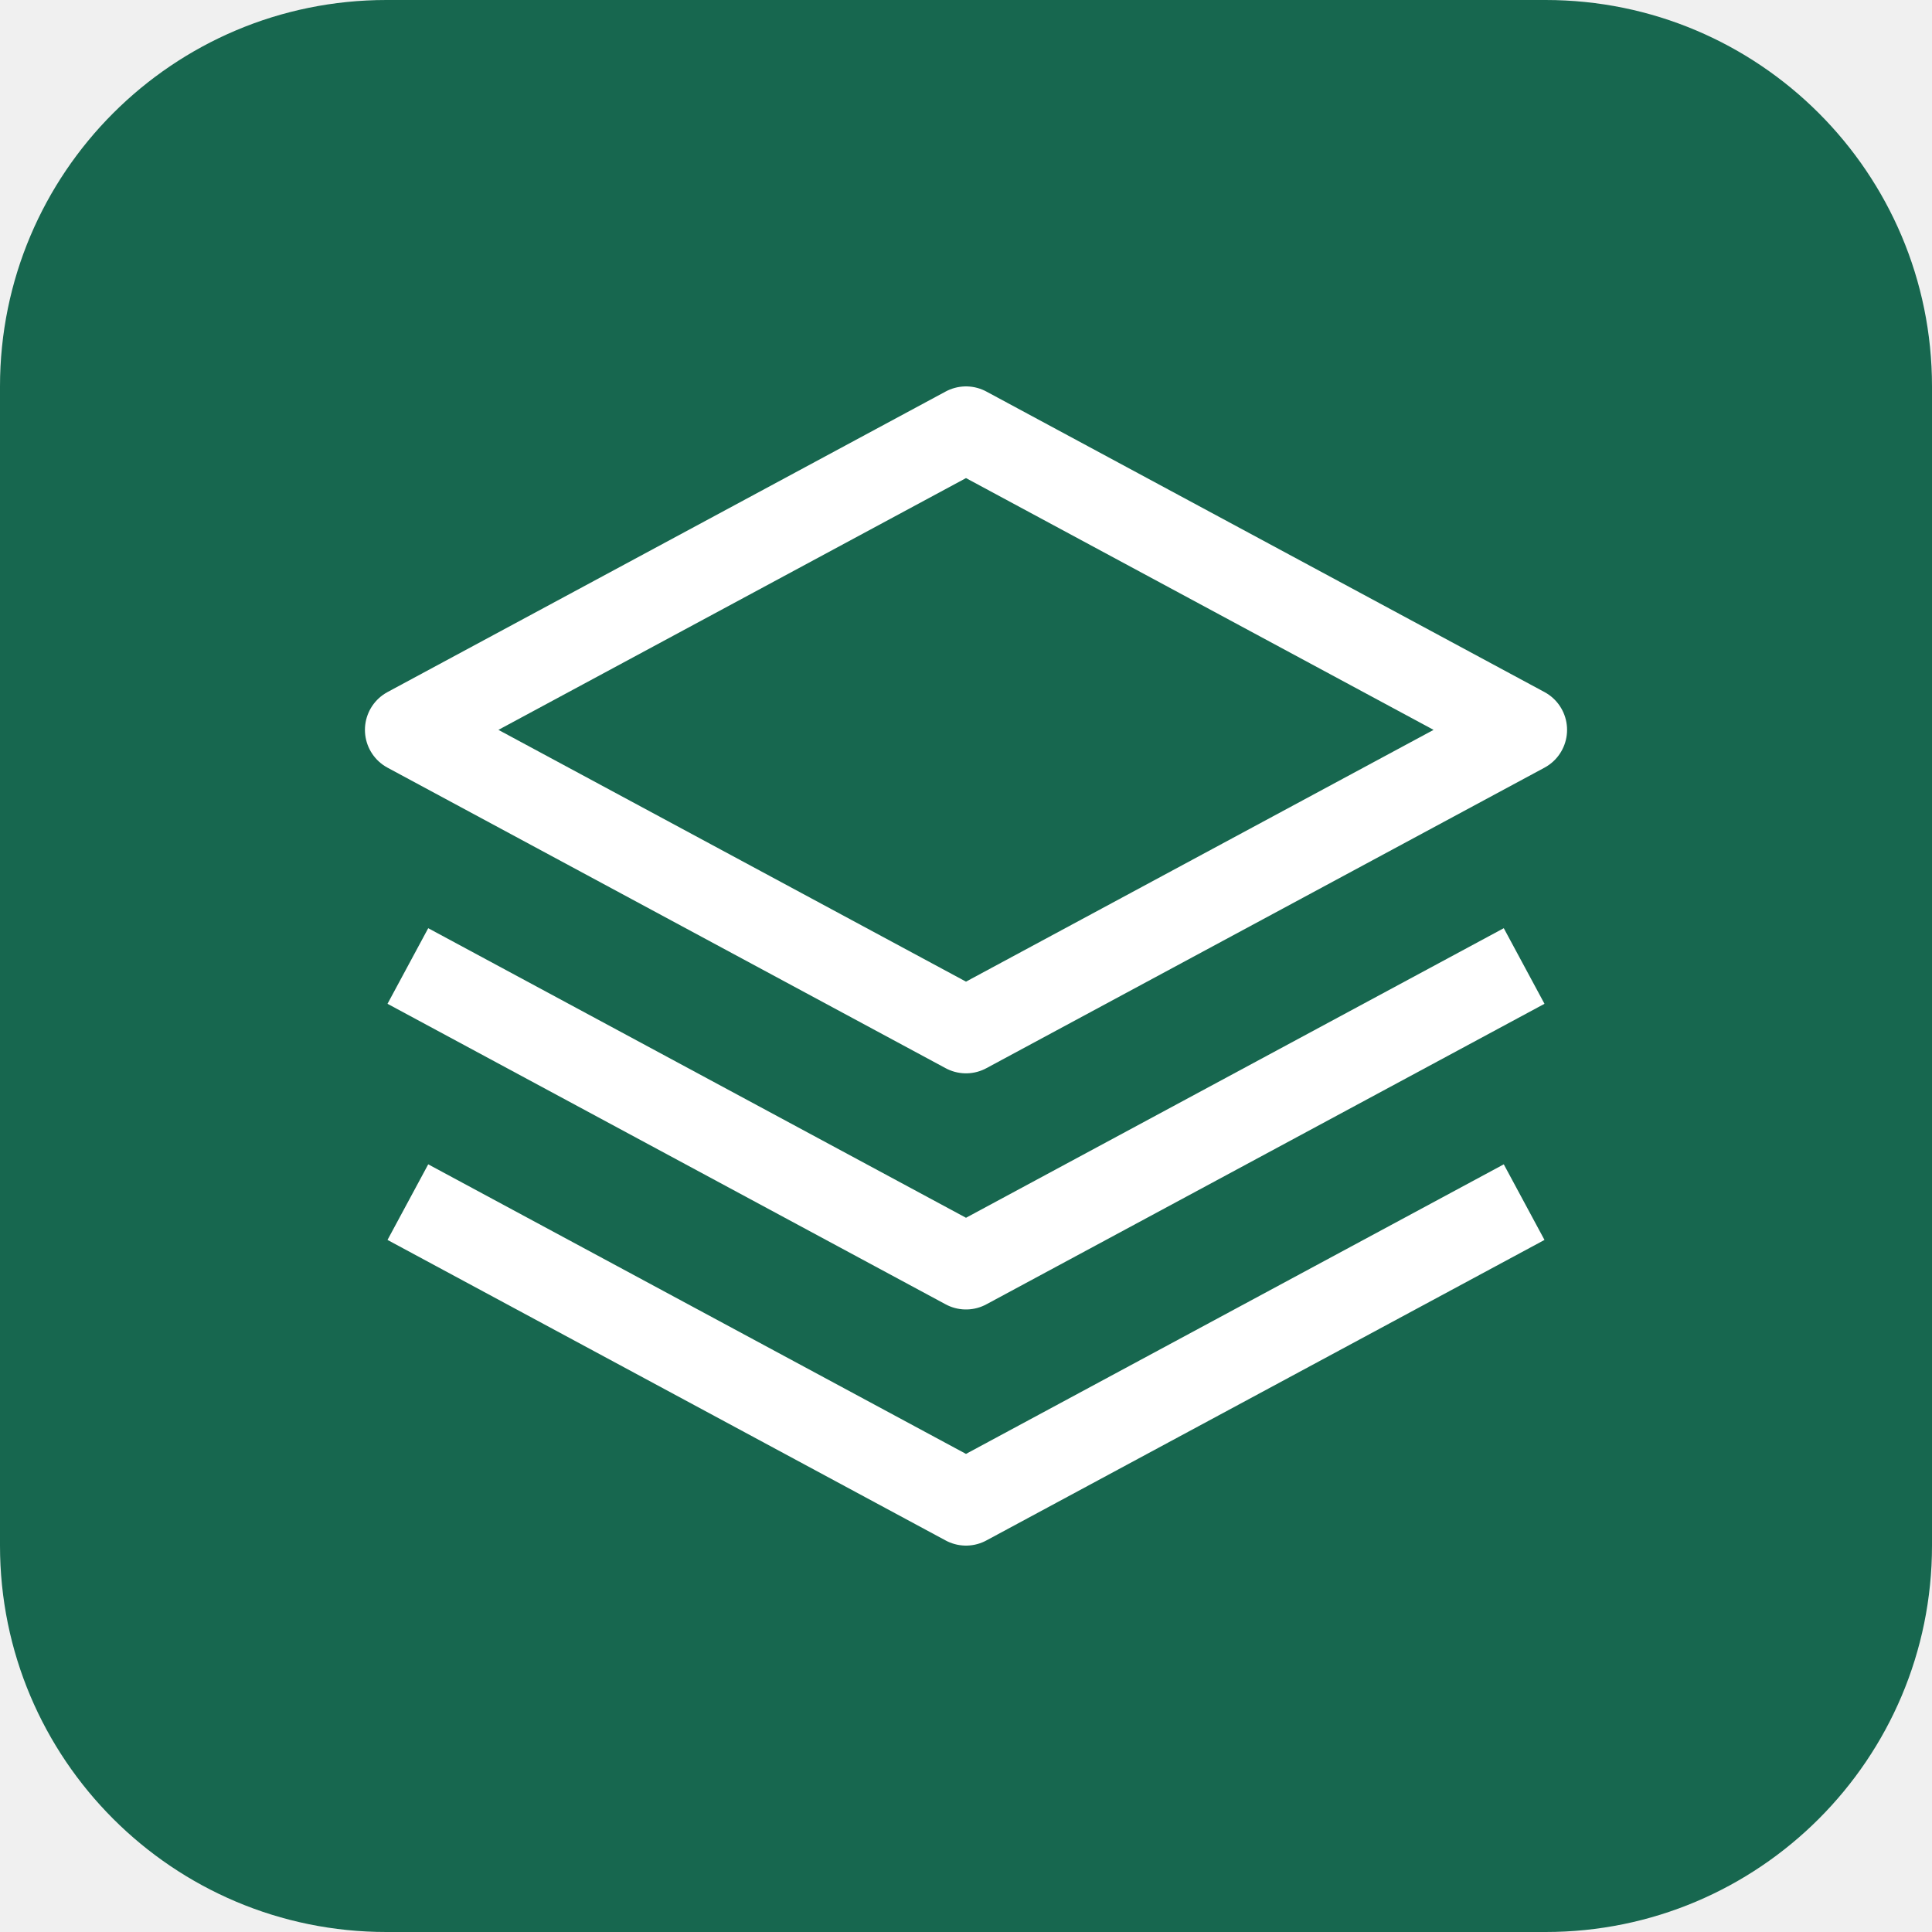
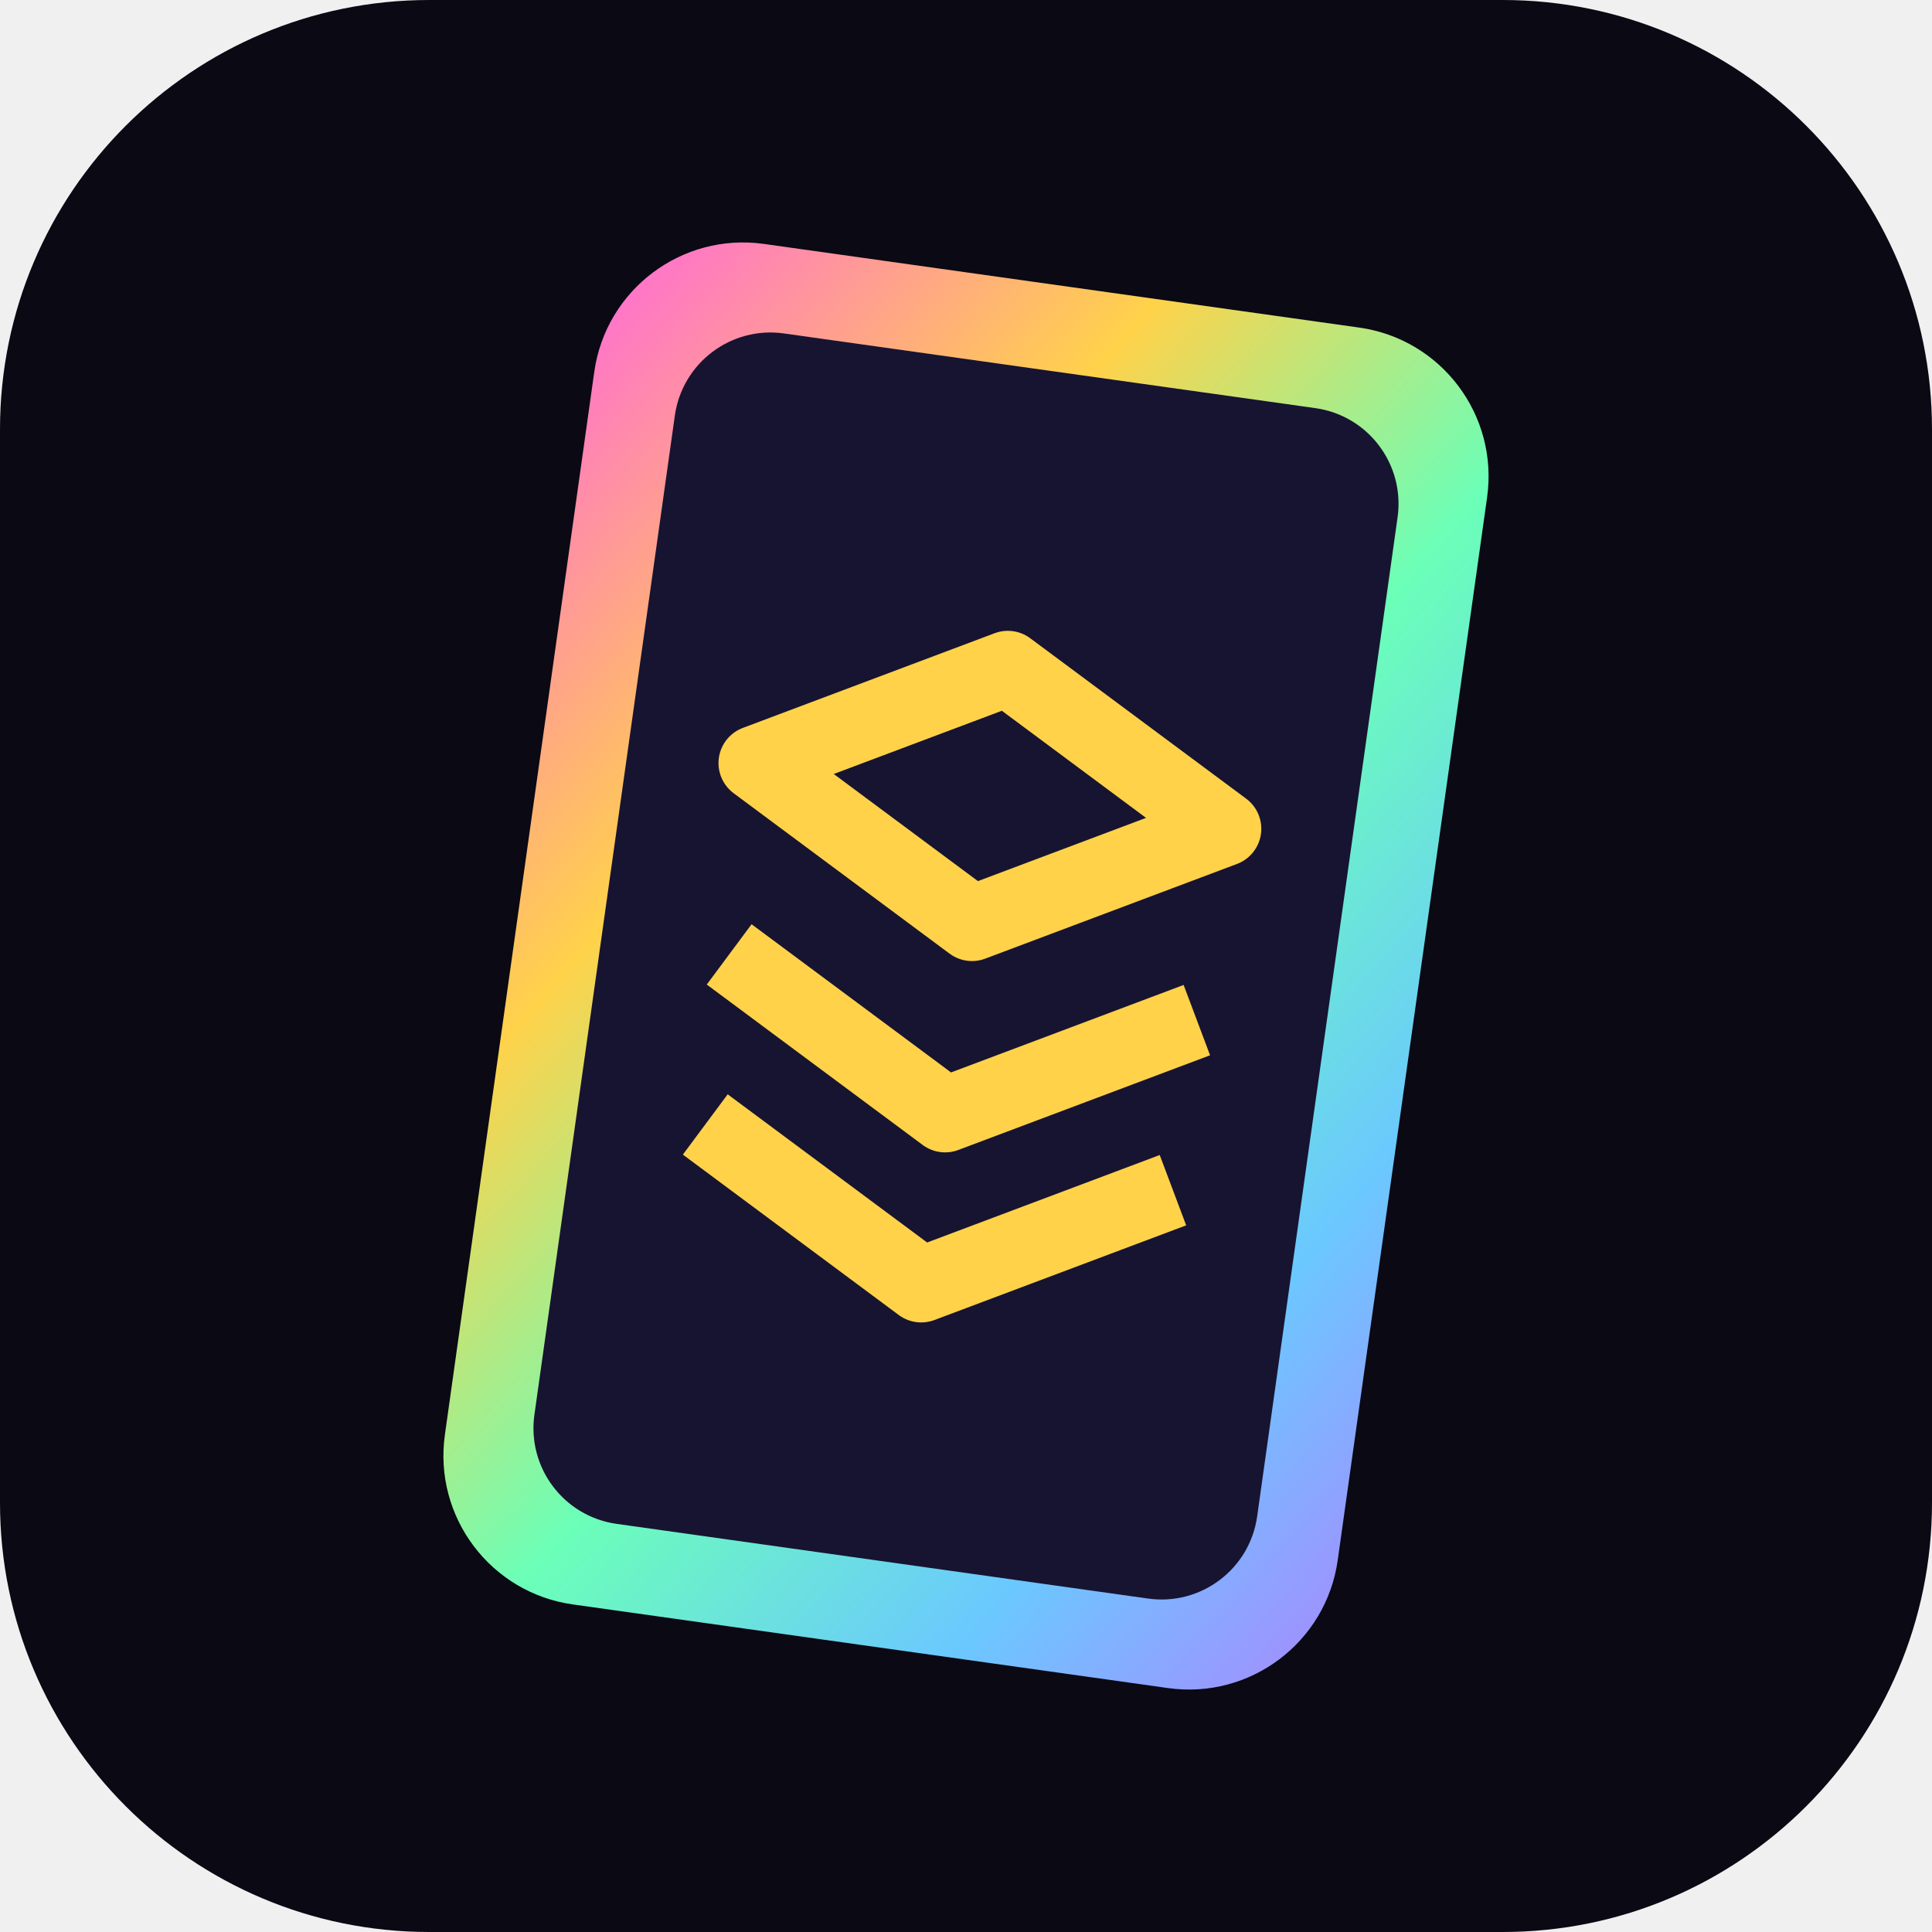
<svg xmlns="http://www.w3.org/2000/svg" viewBox="0 0 180 180">
-   <rect width="180" height="180" rx="36" fill="#17674f" />
-   <g fill="none" stroke="#fff" stroke-width="8" stroke-linejoin="round">
-     <path d="m90 40 52 28-52 28-52-28z" />
-     <path d="m38 90 52 28 52-28M38 112l52 28 52-28" />
+   <defs>
+     <linearGradient id="f" x1="0" y1="0" x2="1" y2="1">
+       <stop offset="0" stop-color="#ff6bd6" />
+       <stop offset=".3" stop-color="#ffd24a" />
+       <stop offset=".55" stop-color="#6bffb8" />
+       <stop offset=".8" stop-color="#6bc8ff" />
+       <stop offset="1" stop-color="#a58bff" />
+     </linearGradient>
+   </defs>
+   <rect width="180" height="180" rx="40" fill="#0a0914" />
+   <rect x="48" y="26" width="84" height="128" rx="14" fill="url(#f)" transform="rotate(8 90 90)" />
+   <rect x="56" y="34" width="68" height="112" rx="9" fill="#171431" transform="rotate(8 90 90)" />
+   <g fill="none" stroke="#ffd24a" stroke-width="7" stroke-linejoin="round" transform="rotate(8 90 90)">
+     <path d="m90 62 22 12-22 12-22-12z" />
+     <path d="m68 92 22 12 22-12M68 108l22 12 22-12" />
  </g>
</svg>
